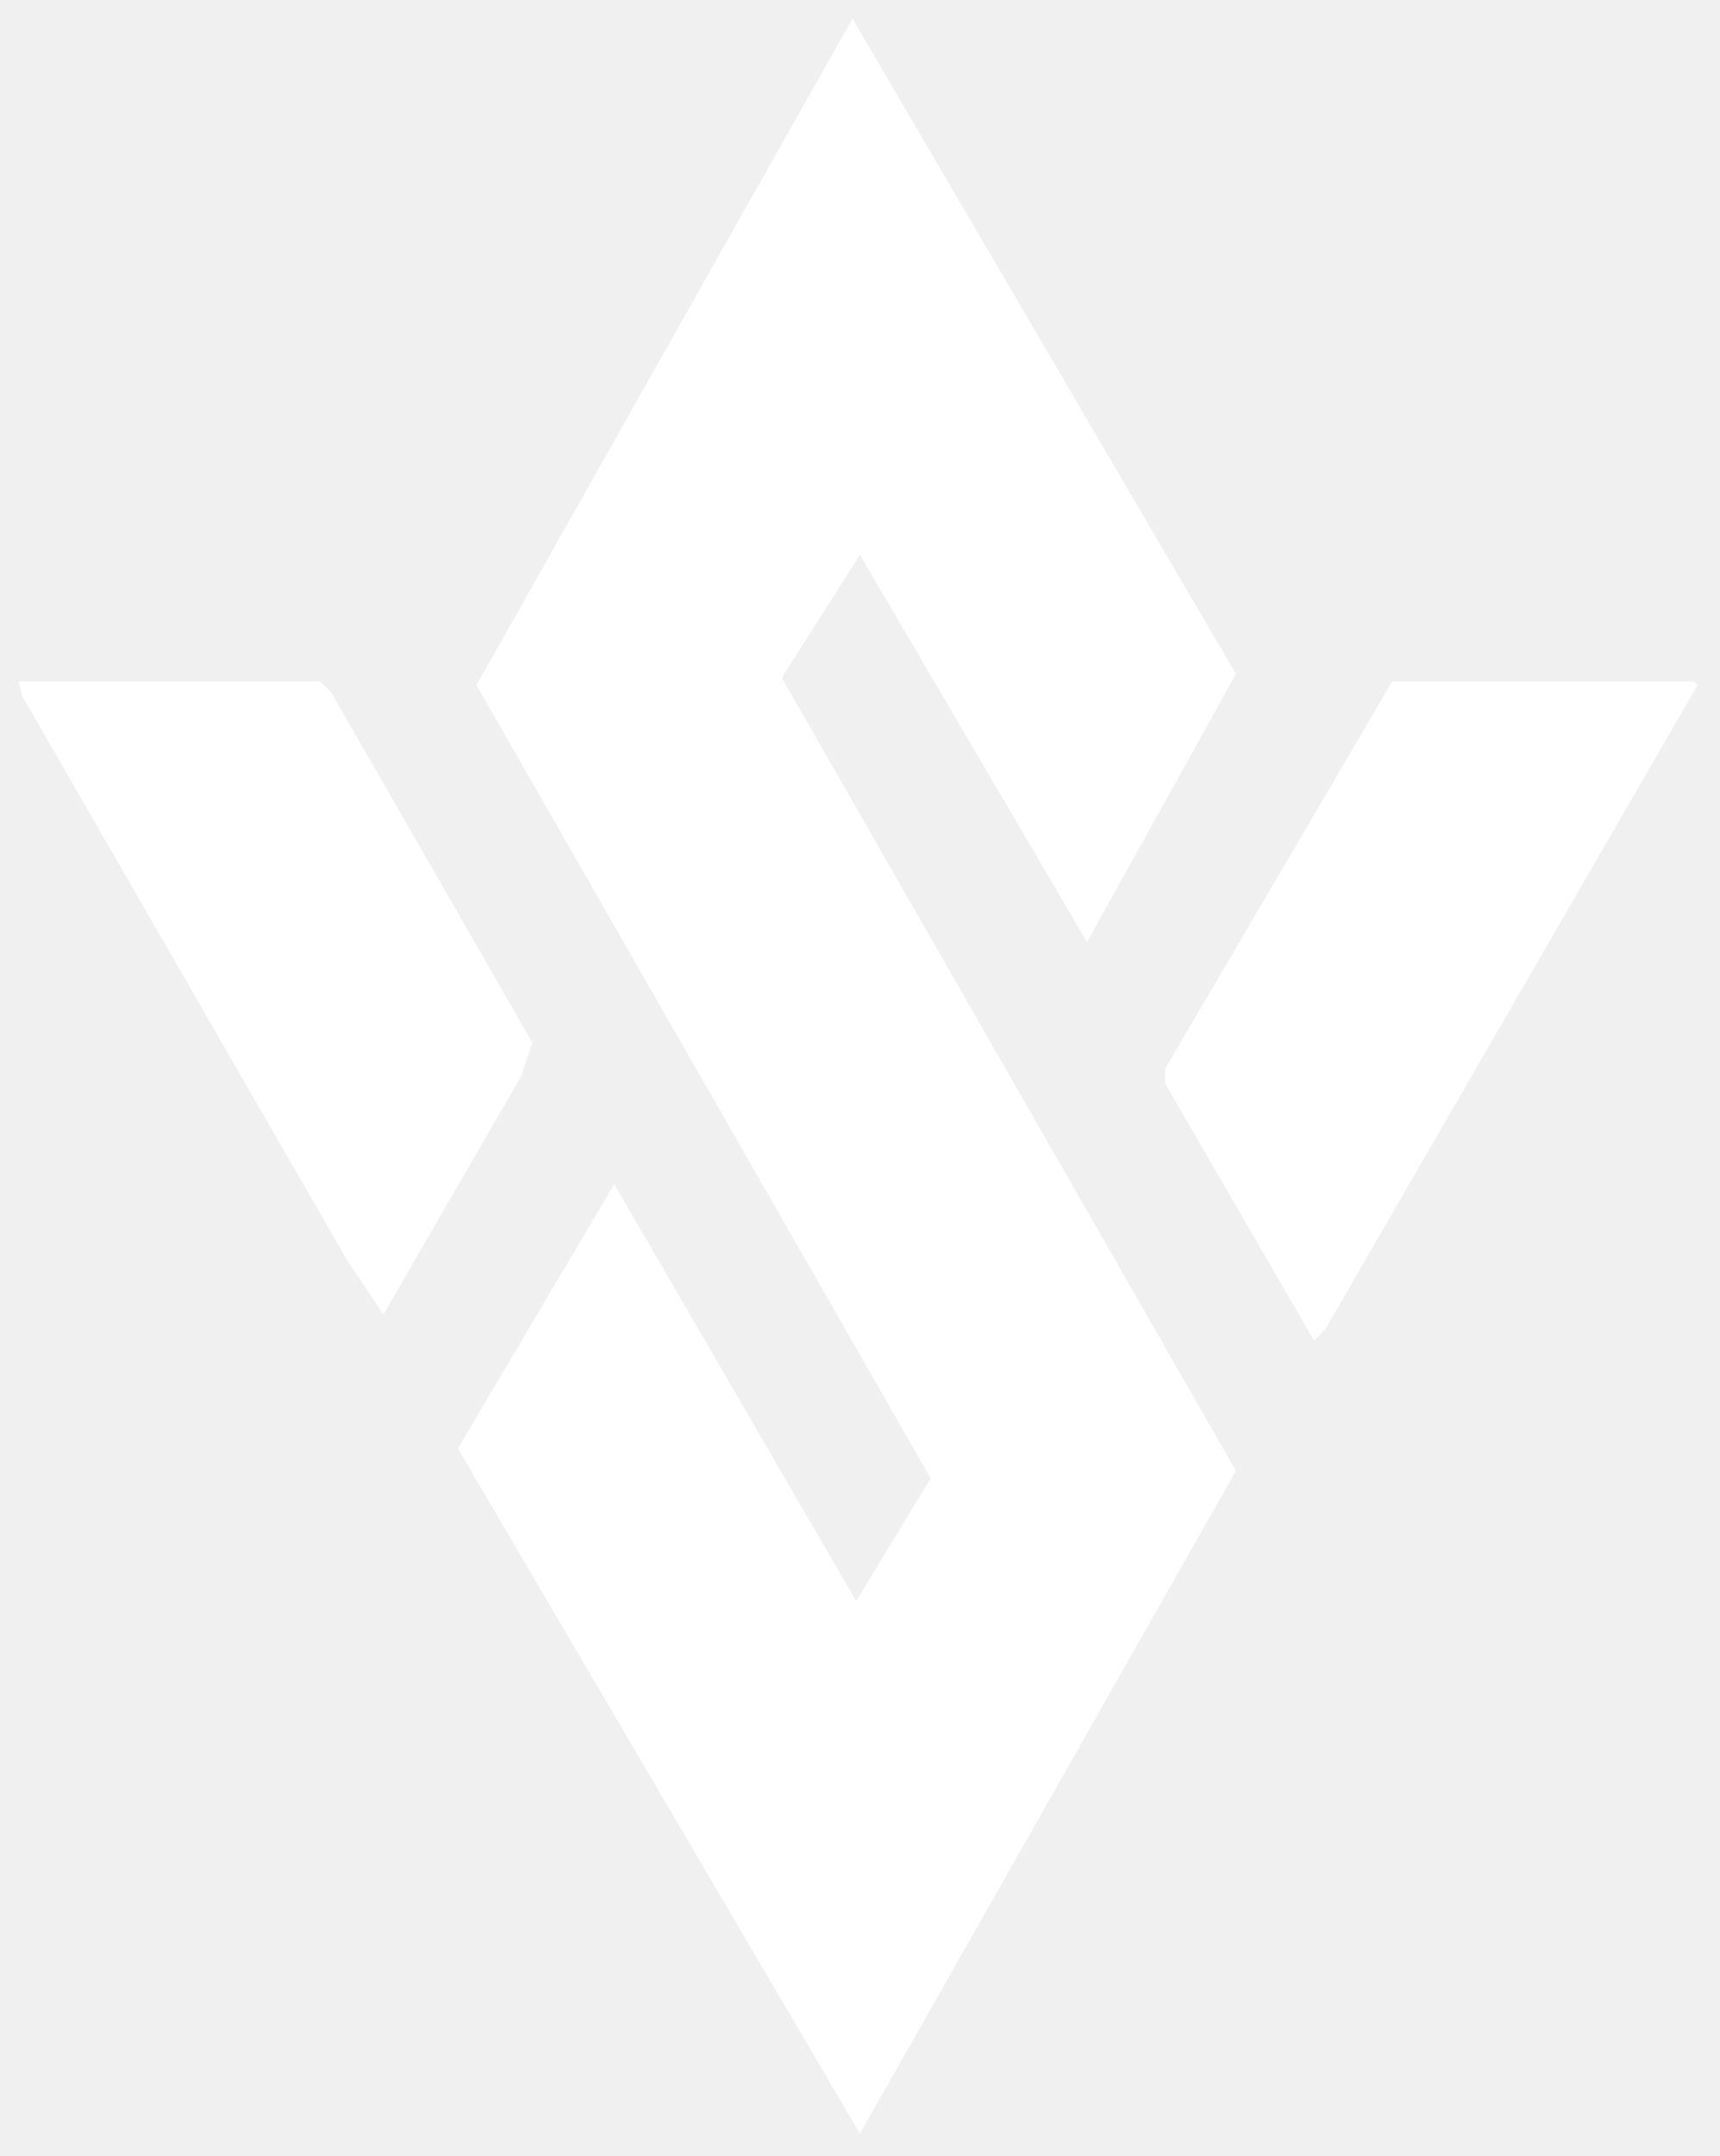
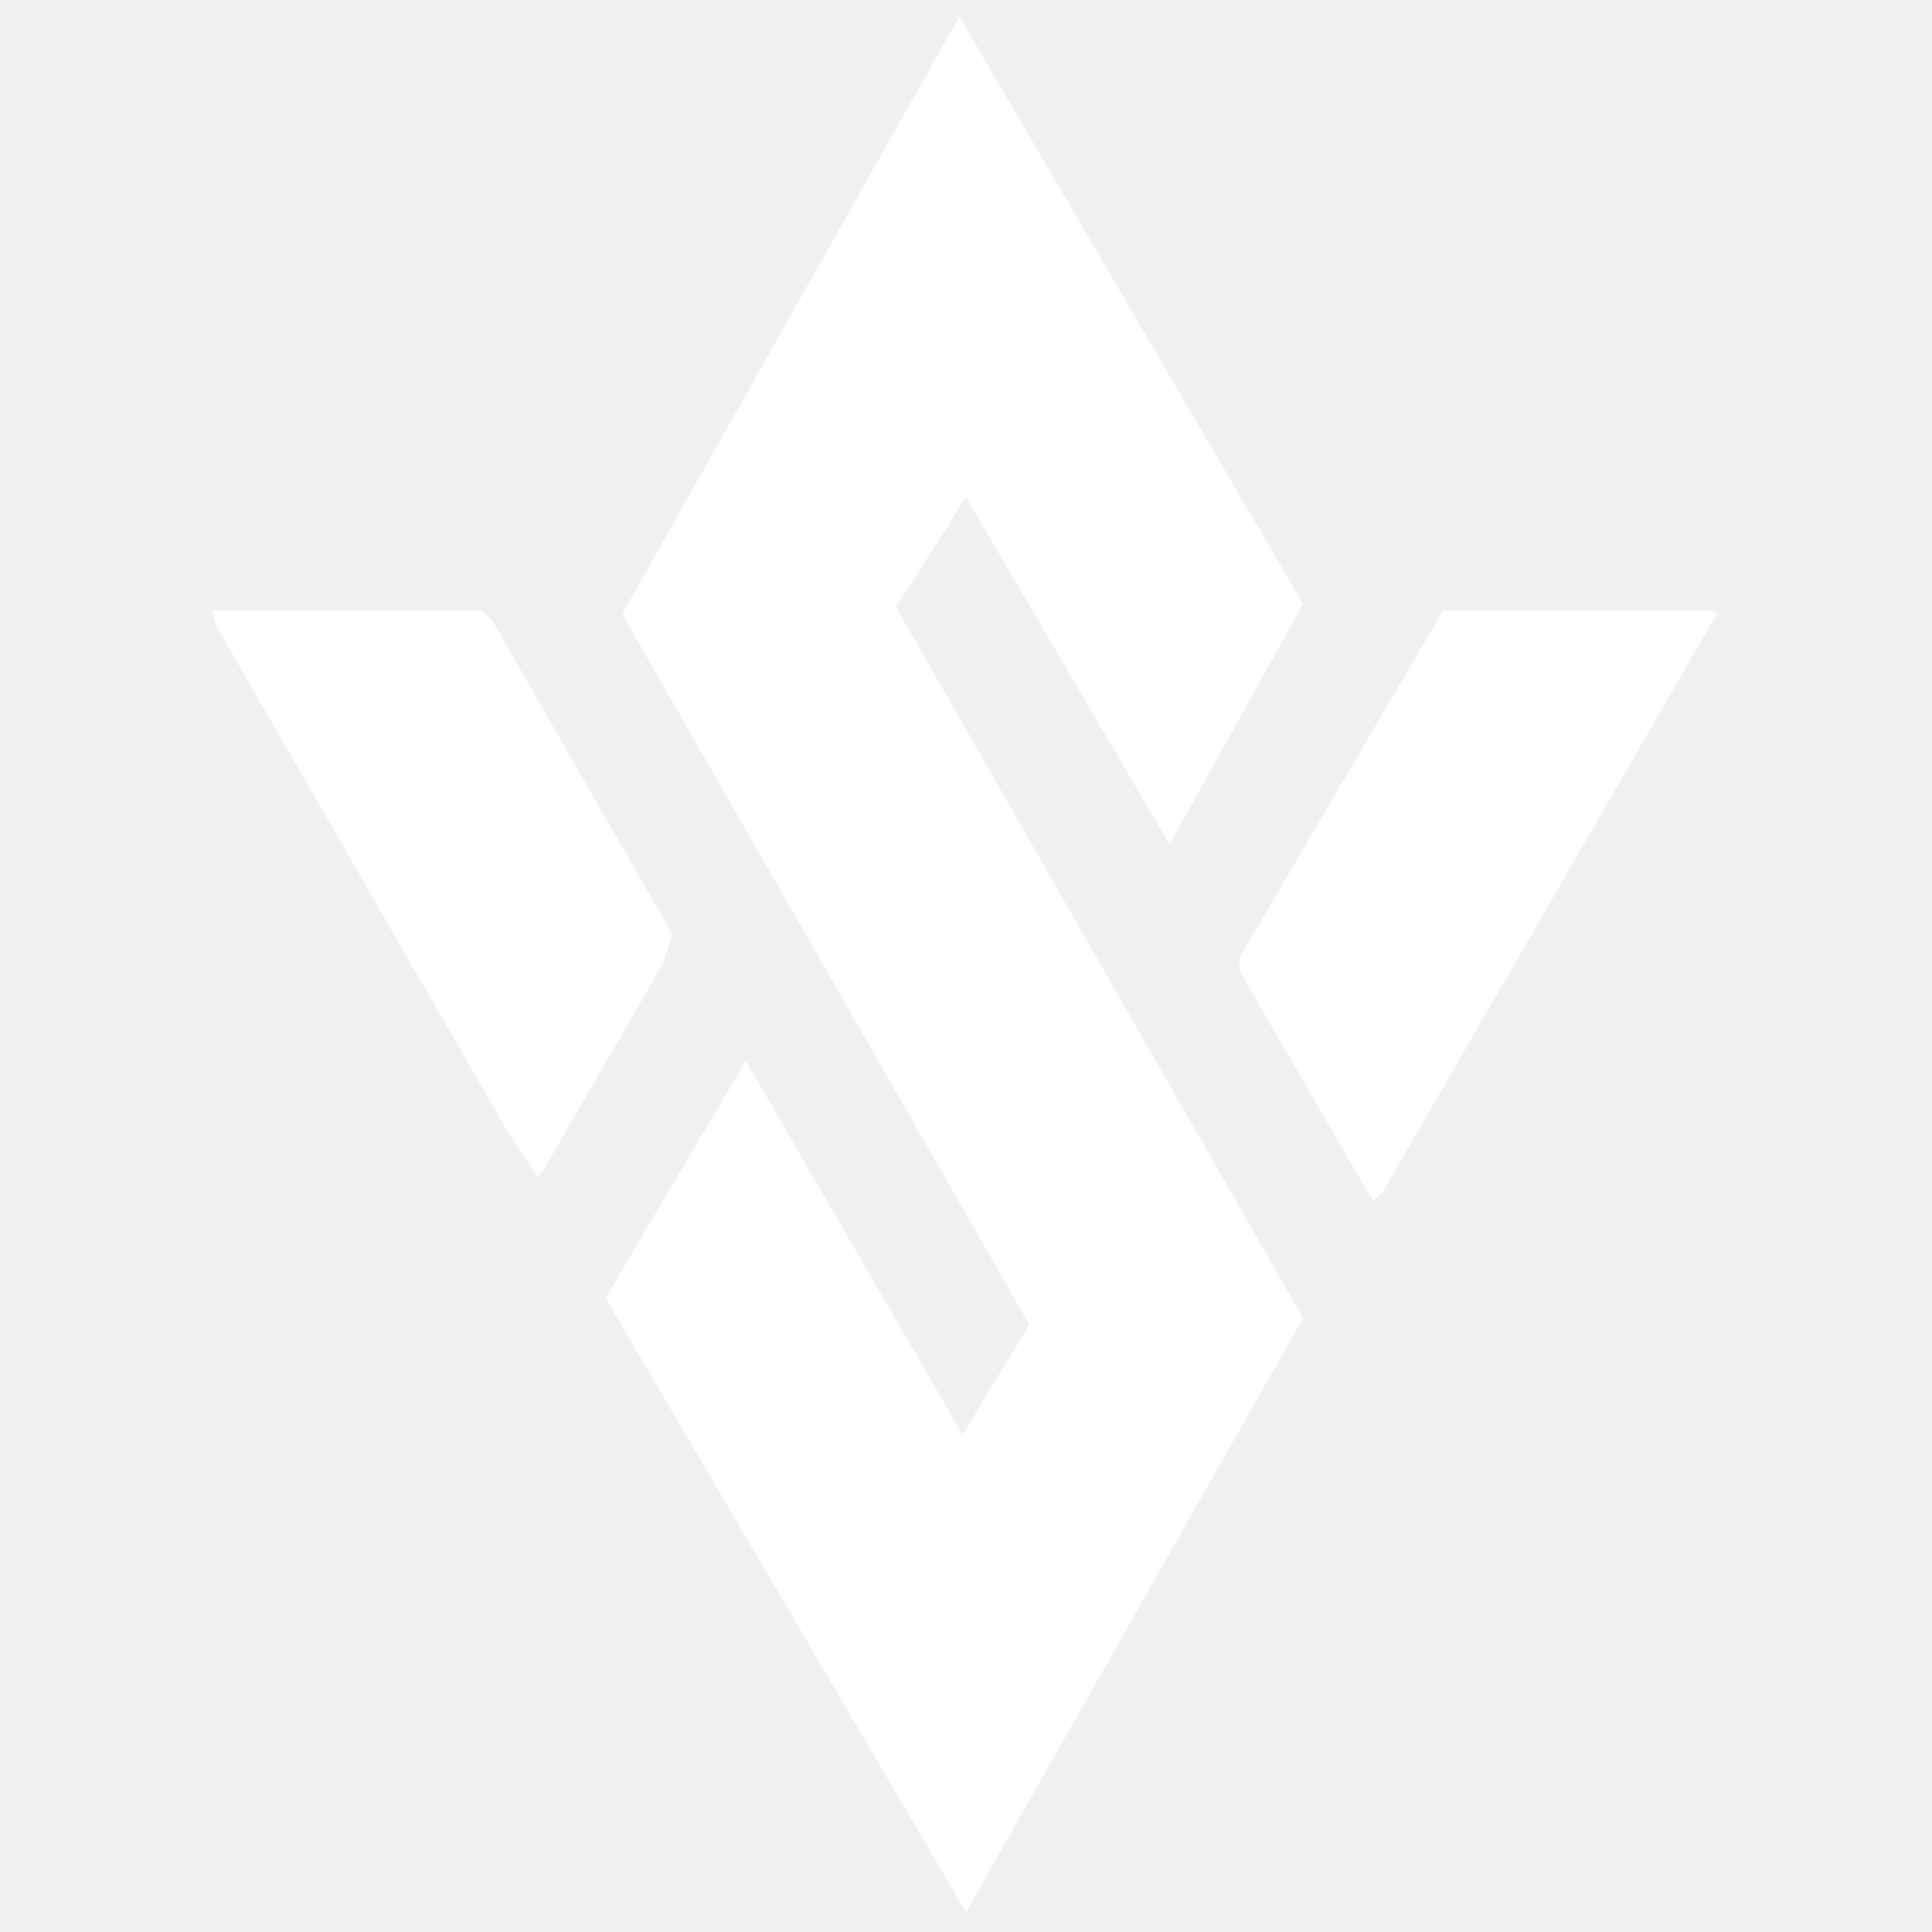
- <svg xmlns="http://www.w3.org/2000/svg" viewBox="0 0 462 579" width="462" height="579">
-   <g fill="#ffffff">
+ <svg xmlns="http://www.w3.org/2000/svg" viewBox="0 0 579 579">
+   <g transform="translate(58.5 0)" fill="#ffffff">
    <path d="M 455.0,183.0 L 374.0,183.0 L 313.0,287.0 L 313.0,291.0 L 353.0,360.0 L 356.0,357.0 L 456.0,184.0 Z" />
    <path d="M 5.0,183.0 L 6.0,187.0 L 93.0,338.0 L 103.0,353.0 L 140.0,289.0 L 143.0,280.0 L 89.0,186.0 L 86.0,183.0 Z" />
    <path d="M 229.0,5.0 L 128.0,184.0 L 250.0,397.0 L 230.0,430.0 L 165.0,318.0 L 123.0,389.0 L 231.0,573.0 L 332.0,395.0 L 210.0,182.0 L 231.0,149.0 L 292.0,253.0 L 332.0,181.0 Z" />
  </g>
</svg>
